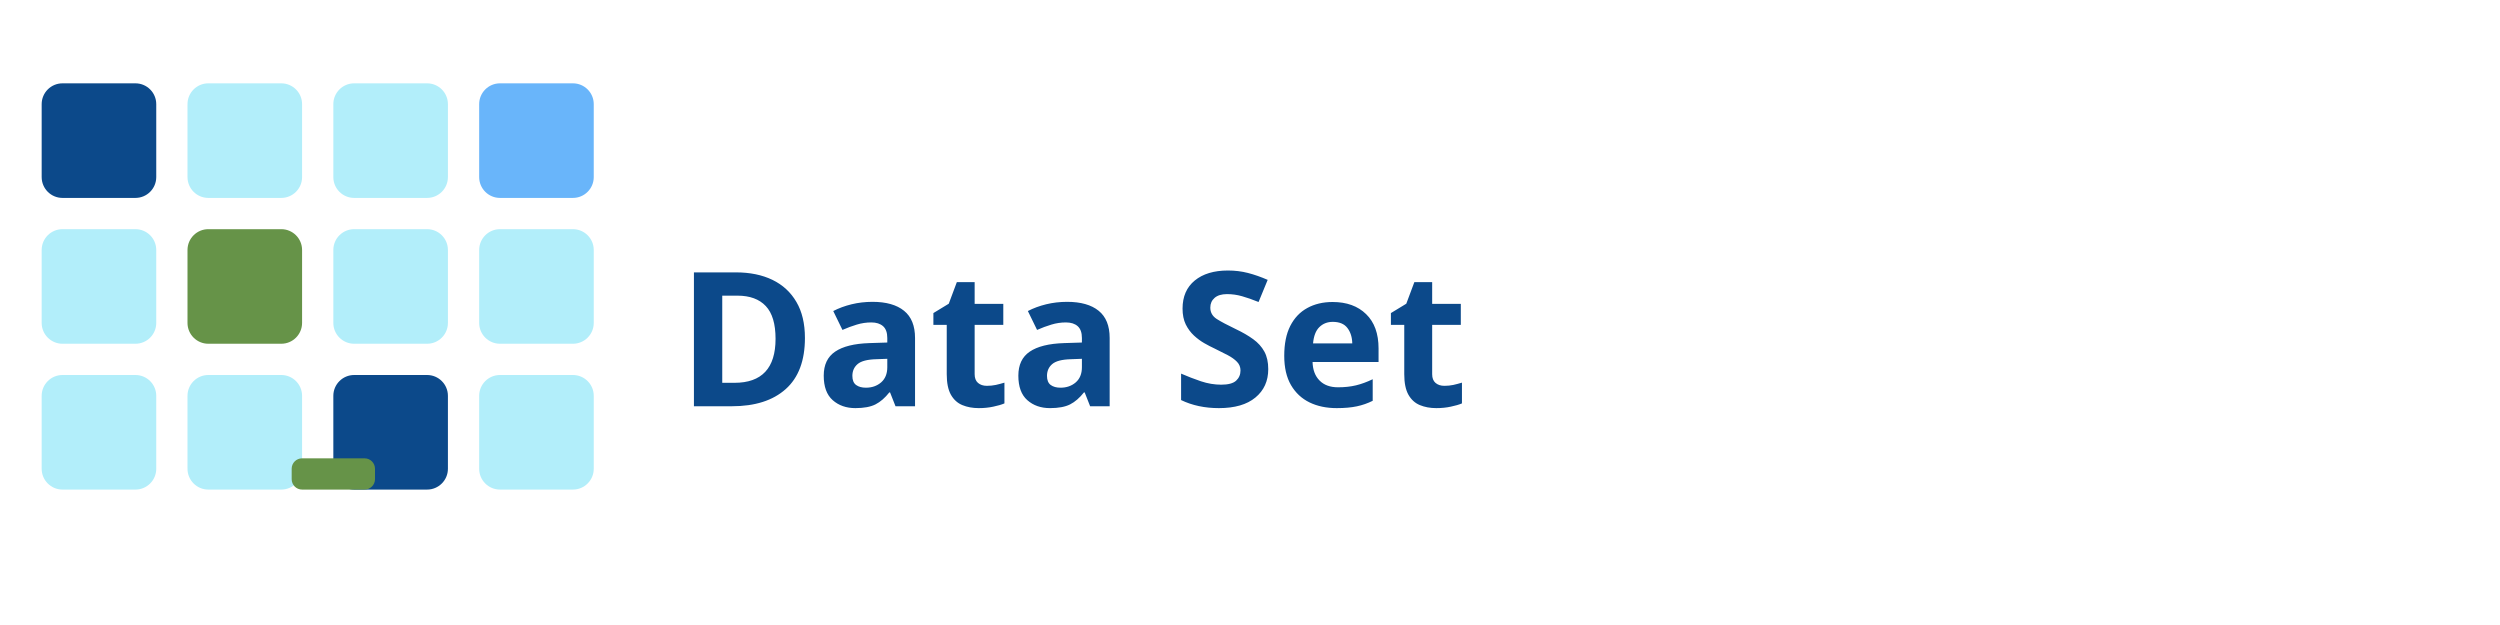
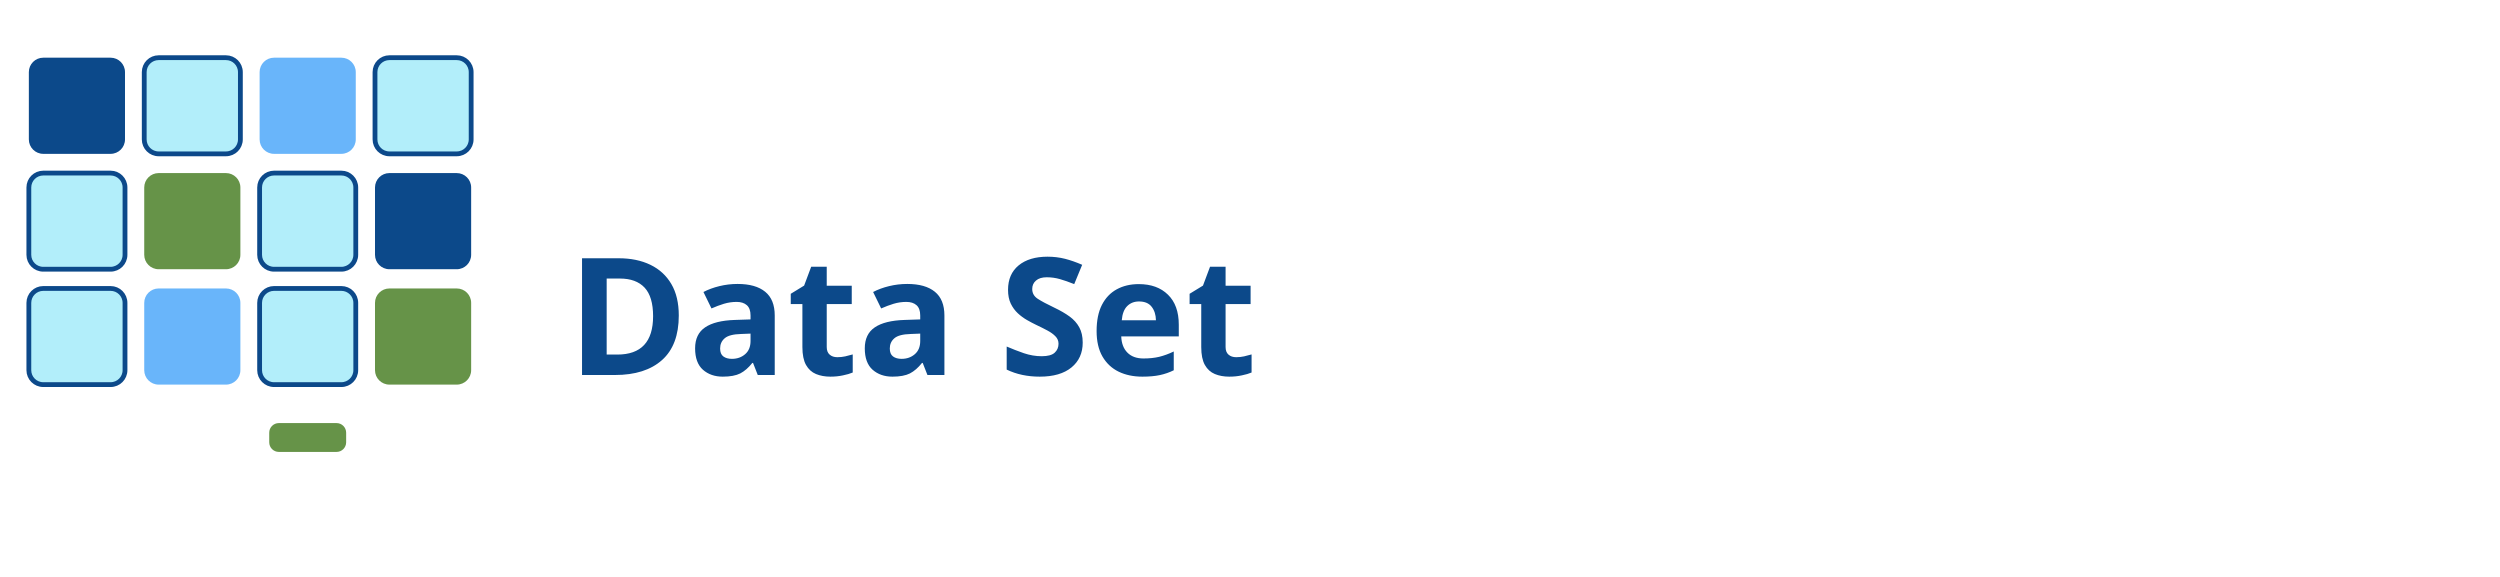
- <svg xmlns="http://www.w3.org/2000/svg" viewBox="0 0 480 120" width="480" height="120" role="img" aria-label="Data Set logo without endorsement line">
+ <svg xmlns="http://www.w3.org/2000/svg" viewBox="0 0 520 120" width="520" height="120" role="img" aria-label="Data Set logo without endorsement line">
  <defs>
    <style>
-       .wm { font-family: 'Titillium Web', sans-serif; font-weight: 700; font-size: 36px; fill: #0C498A; }
+       .wm { font-family: 'Titillium Web', sans-serif; font-weight: 700; font-size: 34px; fill: #0C498A; }
    </style>
  </defs>
-   <g transform="translate(8, 16)">
-     <rect x="0" y="0" width="22" height="22" rx="4" fill="#0C498A" />
-     <rect x="28" y="0" width="22" height="22" rx="4" fill="#B2EEFA" />
-     <rect x="56" y="0" width="22" height="22" rx="4" fill="#B2EEFA" />
-     <rect x="84" y="0" width="22" height="22" rx="4" fill="#69B5FA" />
-     <rect x="0" y="28" width="22" height="22" rx="4" fill="#B2EEFA" />
-     <rect x="28" y="28" width="22" height="22" rx="4" fill="#669348" />
-     <rect x="56" y="28" width="22" height="22" rx="4" fill="#B2EEFA" />
-     <rect x="84" y="28" width="22" height="22" rx="4" fill="#B2EEFA" />
-     <rect x="0" y="56" width="22" height="22" rx="4" fill="#B2EEFA" />
-     <rect x="28" y="56" width="22" height="22" rx="4" fill="#B2EEFA" />
-     <rect x="56" y="56" width="22" height="22" rx="4" fill="#0C498A" />
-     <rect x="84" y="56" width="22" height="22" rx="4" fill="#B2EEFA" />
+   <g transform="translate(6, 12)">
+     <rect x="0" y="0" width="20" height="20" rx="3" fill="#0C498A" />
+     <rect x="24" y="0" width="20" height="20" rx="3" fill="#B2EEFA" stroke="#0C498A" stroke-width="1" />
+     <rect x="48" y="0" width="20" height="20" rx="3" fill="#69B5FA" />
+     <rect x="72" y="0" width="20" height="20" rx="3" fill="#B2EEFA" stroke="#0C498A" stroke-width="1" />
+     <rect x="0" y="24" width="20" height="20" rx="3" fill="#B2EEFA" stroke="#0C498A" stroke-width="1" />
+     <rect x="24" y="24" width="20" height="20" rx="3" fill="#669348" />
+     <rect x="48" y="24" width="20" height="20" rx="3" fill="#B2EEFA" stroke="#0C498A" stroke-width="1" />
+     <rect x="72" y="24" width="20" height="20" rx="3" fill="#0C498A" />
+     <rect x="0" y="48" width="20" height="20" rx="3" fill="#B2EEFA" stroke="#0C498A" stroke-width="1" />
+     <rect x="24" y="48" width="20" height="20" rx="3" fill="#69B5FA" />
+     <rect x="48" y="48" width="20" height="20" rx="3" fill="#B2EEFA" stroke="#0C498A" stroke-width="1" />
+     <rect x="72" y="48" width="20" height="20" rx="3" fill="#669348" />
  </g>
  <rect x="56" y="88" width="16" height="6" rx="2" fill="#669348" />
-   <text class="wm" x="130" y="78">Data Set</text>
+   <text class="wm" x="118" y="78">Data Set</text>
</svg>
